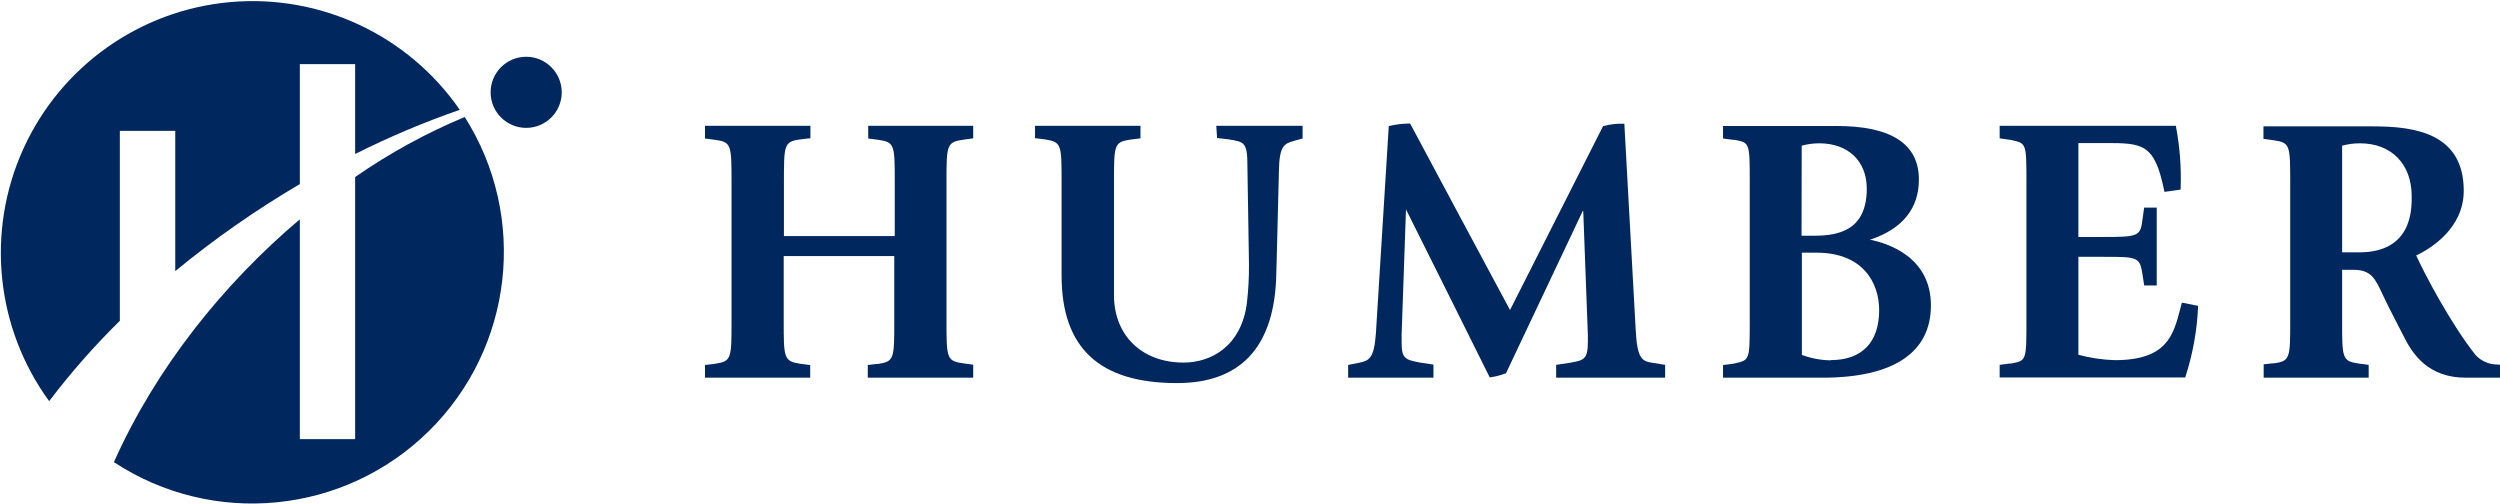
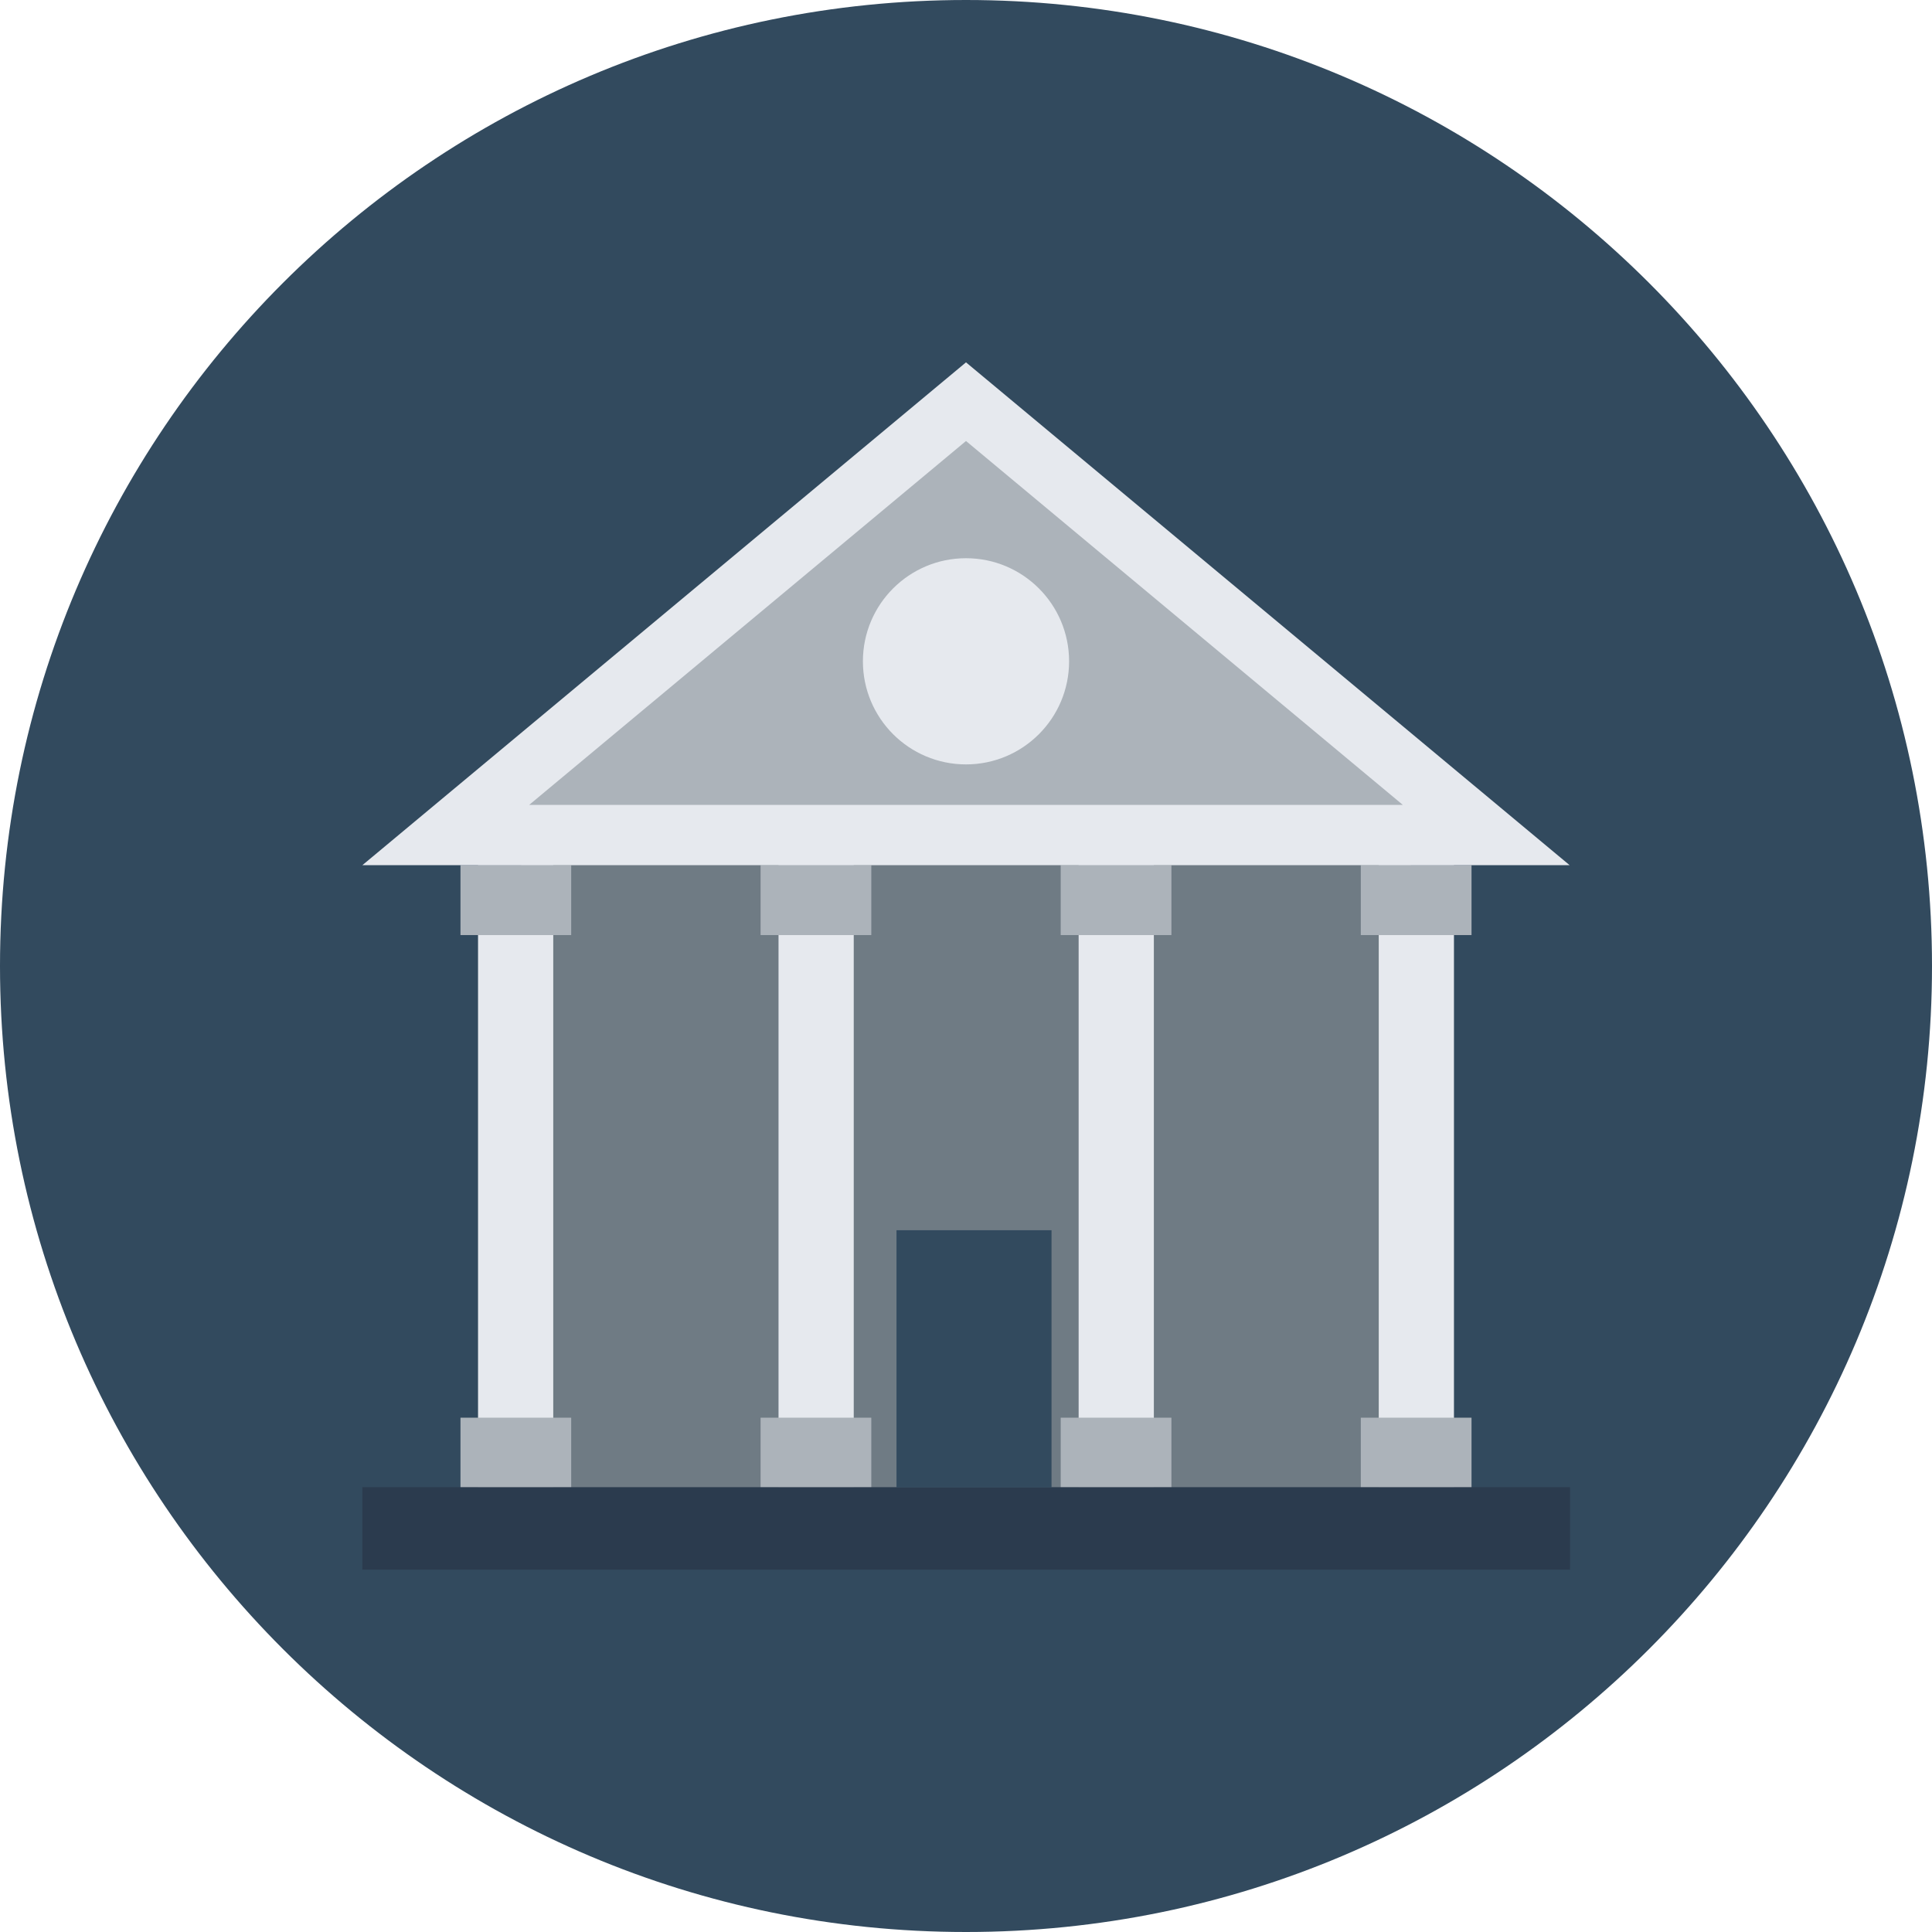
- <svg xmlns="http://www.w3.org/2000/svg" height="30" viewBox="0 0 463.34 93.28">
-   <defs>
-     <style>.cls-1{fill:#00285e;}</style>
-   </defs>
-   <g id="Layer_2" data-name="Layer 2">
-     <g id="Layer_1-2" data-name="Layer 1">
-       <path class="cls-1" d="M180.1,23.32h.27v2.32l-1.84.25c-3.11.45-3.11,1-3.11,8V59.34c0,7,0,7.58,3.1,8l1.85.25V70H160.83V67.62l.24,0,1.41-.17.26,0c3-.45,3-1,3-8V47.46H145.25V59.41c0,6.94,0,7.51,3,8l1.91.25V70H130.66V67.62l.25,0c1.32-.16,1.05-.12,1.15-.13l.52-.08c3-.45,3-1,3-8V33.92c0-7,0-7.58-3-8l-1.92-.25V23.32H150.2v2.32l-.24,0-1.56.19-.11,0c-3,.45-3,1-3,8v9.92h20.54V33.92c0-7,0-7.58-3-8l-1.92-.25V23.32Z" />
-       <path class="cls-1" d="M257.62,23.32a15.67,15.67,0,0,1,3.43-.42h.3c0,.06,18.49,34.52,18.49,34.52l0,.08s17.28-34.14,17.28-34.15.12,0,.12,0a12.44,12.44,0,0,1,3.55-.42h.26c0,.08,2.11,38.31,2.11,38.31.28,5.33,1.21,5.72,3.12,6l2.33.38V70H288.41V67.62l2.52-.38c2.65-.47,3.36-.6,3.36-4l0-1.14-.86-23h-.09L279.1,69.21s-.1,0-.1,0a12.19,12.19,0,0,1-2.71.71l-.2,0c0-.06-15.51-31.11-15.51-31.11l-.81,23.22,0,1.48c0,3,.71,3.15,3.36,3.68l2.54.38V70H249.86V67.63l2-.39c1.88-.39,2.8-.78,3.14-5.4,0,0,2.34-37.74,2.39-38.47Z" />
-       <path class="cls-1" d="M403.08,23.32h.22l0,.21a51.06,51.06,0,0,1,.85,11.37v.24l-3,.42c0-.06-.05-.25-.05-.25-1.8-8.8-4-8.8-11.18-8.8H385.2V43.92h4.47c6.26,0,7-.09,7.34-2.77l.38-2.68h2.33V52.91H397.4c0-.07-.39-2.47-.39-2.47-.45-2.84-1.2-2.84-7.06-2.84H385.2V65.75h0a29.4,29.4,0,0,0,6.75,1c9.66,0,10.86-4.62,12.13-9.51l.3-1.15,3,.59c0,.06,0,.25,0,.25a49.08,49.08,0,0,1-2.32,12.84s-.05.14-.06.19H370.61V67.62l1.89-.25.26,0c2.81-.53,2.81-.53,2.81-8V33.92c0-7.34,0-7.33-2.67-7.94l-.39-.07-1.9-.27V23.32Z" />
-       <path class="cls-1" d="M225.42,23.31h16v2.35l-1.58.45c-1.85.5-2.74.94-2.81,5.59l-.43,17.11-.1,3.27C235.85,64.62,229.67,71,218.13,71c-14.39,0-21.38-6.52-21.38-19.94V33.85c0-7,0-7.52-3-8l-1.92-.24V23.31h19.54v2.33l-1.91.24c-3,.45-3,1-3,8V54.69c0,7.49,5.18,12.51,12.89,12.51,5,0,10.71-2.91,11.75-11.08a58.67,58.67,0,0,0,.38-7.2l-.29-18.11c0-4.46-.53-4.52-3.62-5l-2-.23Z" />
-       <path class="cls-1" d="M346.71,44.45l-.17,0,.16-.06c5.93-2,8.94-5.78,8.94-11.13,0-6.58-5.13-9.91-15.22-9.91H319.34v2.32l1.91.25.24,0c2.8.53,2.8.53,2.8,7.85V59.34c0,7.39,0,7.39-2.74,8l-.33.07s-1.81.22-1.88.24V70h18.42c13.16,0,20.11-4.64,20.11-13.41C357.87,47.32,349.33,45,346.71,44.45ZM333.92,27h0a12.32,12.32,0,0,1,3.26-.44c5.34,0,8.8,3.29,8.8,8.39,0,7.74-5.23,8.74-9.78,8.74h-2.31Zm5.38,39.78a15.73,15.73,0,0,1-5.35-1h0V46.83h2.73c8.55,0,11.6,5.53,11.6,10.69C348.25,63.47,345.07,66.74,339.3,66.74Z" />
-       <path class="cls-1" d="M462.91,67.56a5.49,5.49,0,0,1-4.1-1.76c-4.63-5.84-9.49-15.12-11-18.45l0,0,0,0c2.65-1.26,8.81-5,8.81-12,0-10.58-8.95-11.93-16.75-11.93H419.5v2.32l1.85.25c3.11.45,3.11.88,3.11,8V59.34c0,7,0,7.58-3,8l-.29,0-1.39.16-.24,0V70H439V67.62l-1.92-.25c-3-.45-3-1-3-8V50h2c3.37,0,4.09,1.54,5.52,4.61l1.22,2.51,2.65,5.17C447.23,65.84,450.16,70,457,70h6.35V67.61ZM437.23,46.77h-3.15V27h0a12.47,12.47,0,0,1,3.31-.44c5.82,0,9.58,3.84,9.58,9.79C447,38.89,447,46.77,437.23,46.77Z" />
-       <path class="cls-1" d="M104.11,17.12a6.59,6.59,0,1,1-6.58-6.6A6.6,6.6,0,0,1,104.11,17.12Z" />
-       <path class="cls-1" d="M22.21,59.46V24.25H32.48v26A178.06,178.06,0,0,1,55.57,34.12V11.89H65.82V28.54a161,161,0,0,1,19.39-8.19,46.66,46.66,0,1,0-76.1,54A136.12,136.12,0,0,1,22.21,59.46Z" />
-       <path class="cls-1" d="M86.09,21.7A109.2,109.2,0,0,0,65.82,32.81V81.39H55.57V40.65c-14.14,11.93-26.66,27.52-34.46,45a46.65,46.65,0,0,0,65-64Z" />
-     </g>
+ <svg xmlns="http://www.w3.org/2000/svg" version="1.1" id="Layer_1" viewBox="0 0 506 506" xml:space="preserve">
+   <circle style="fill:#324A5E;" cx="253" cy="253" r="253" />
+   <rect x="136.5" y="216.5" style="fill:#6F7B84;" width="233" height="178.3" />
+   <rect x="361.1" y="226.6" style="fill:#E6E9EE;" width="19.7" height="163" />
+   <g>
+     <rect x="356.4" y="226.6" style="fill:#ACB3BA;" width="29" height="18.3" />
+     <rect x="356.4" y="371.3" style="fill:#ACB3BA;" width="29" height="18.3" />
  </g>
+   <rect x="282.5" y="226.6" style="fill:#E6E9EE;" width="19.7" height="163" />
+   <g>
+     <rect x="277.8" y="226.6" style="fill:#ACB3BA;" width="29" height="18.3" />
+     <rect x="277.8" y="371.3" style="fill:#ACB3BA;" width="29" height="18.3" />
+   </g>
+   <rect x="203.9" y="226.6" style="fill:#E6E9EE;" width="19.7" height="163" />
+   <g>
+     <rect x="199.2" y="226.6" style="fill:#ACB3BA;" width="29" height="18.3" />
+     <rect x="199.2" y="371.3" style="fill:#ACB3BA;" width="29" height="18.3" />
+   </g>
+   <rect x="125.2" y="226.6" style="fill:#E6E9EE;" width="19.7" height="163" />
+   <g>
+     <rect x="120.6" y="226.6" style="fill:#ACB3BA;" width="29" height="18.3" />
+     <rect x="120.6" y="371.3" style="fill:#ACB3BA;" width="29" height="18.3" />
+   </g>
+   <polygon style="fill:#E6E9EE;" points="253,94.9 94.9,226.6 411.1,226.6 " />
+   <polygon style="fill:#ACB3BA;" points="138.6,210.8 253,115.5 367.4,210.8 " />
+   <circle style="fill:#E6E9EE;" cx="253" cy="173.2" r="27" />
+   <rect x="94.9" y="389.5" style="fill:#2B3B4E;" width="316.3" height="21.6" />
+   <rect x="234.8" y="322.2" style="fill:#324A5E;" width="40.6" height="67.4" />
</svg>
